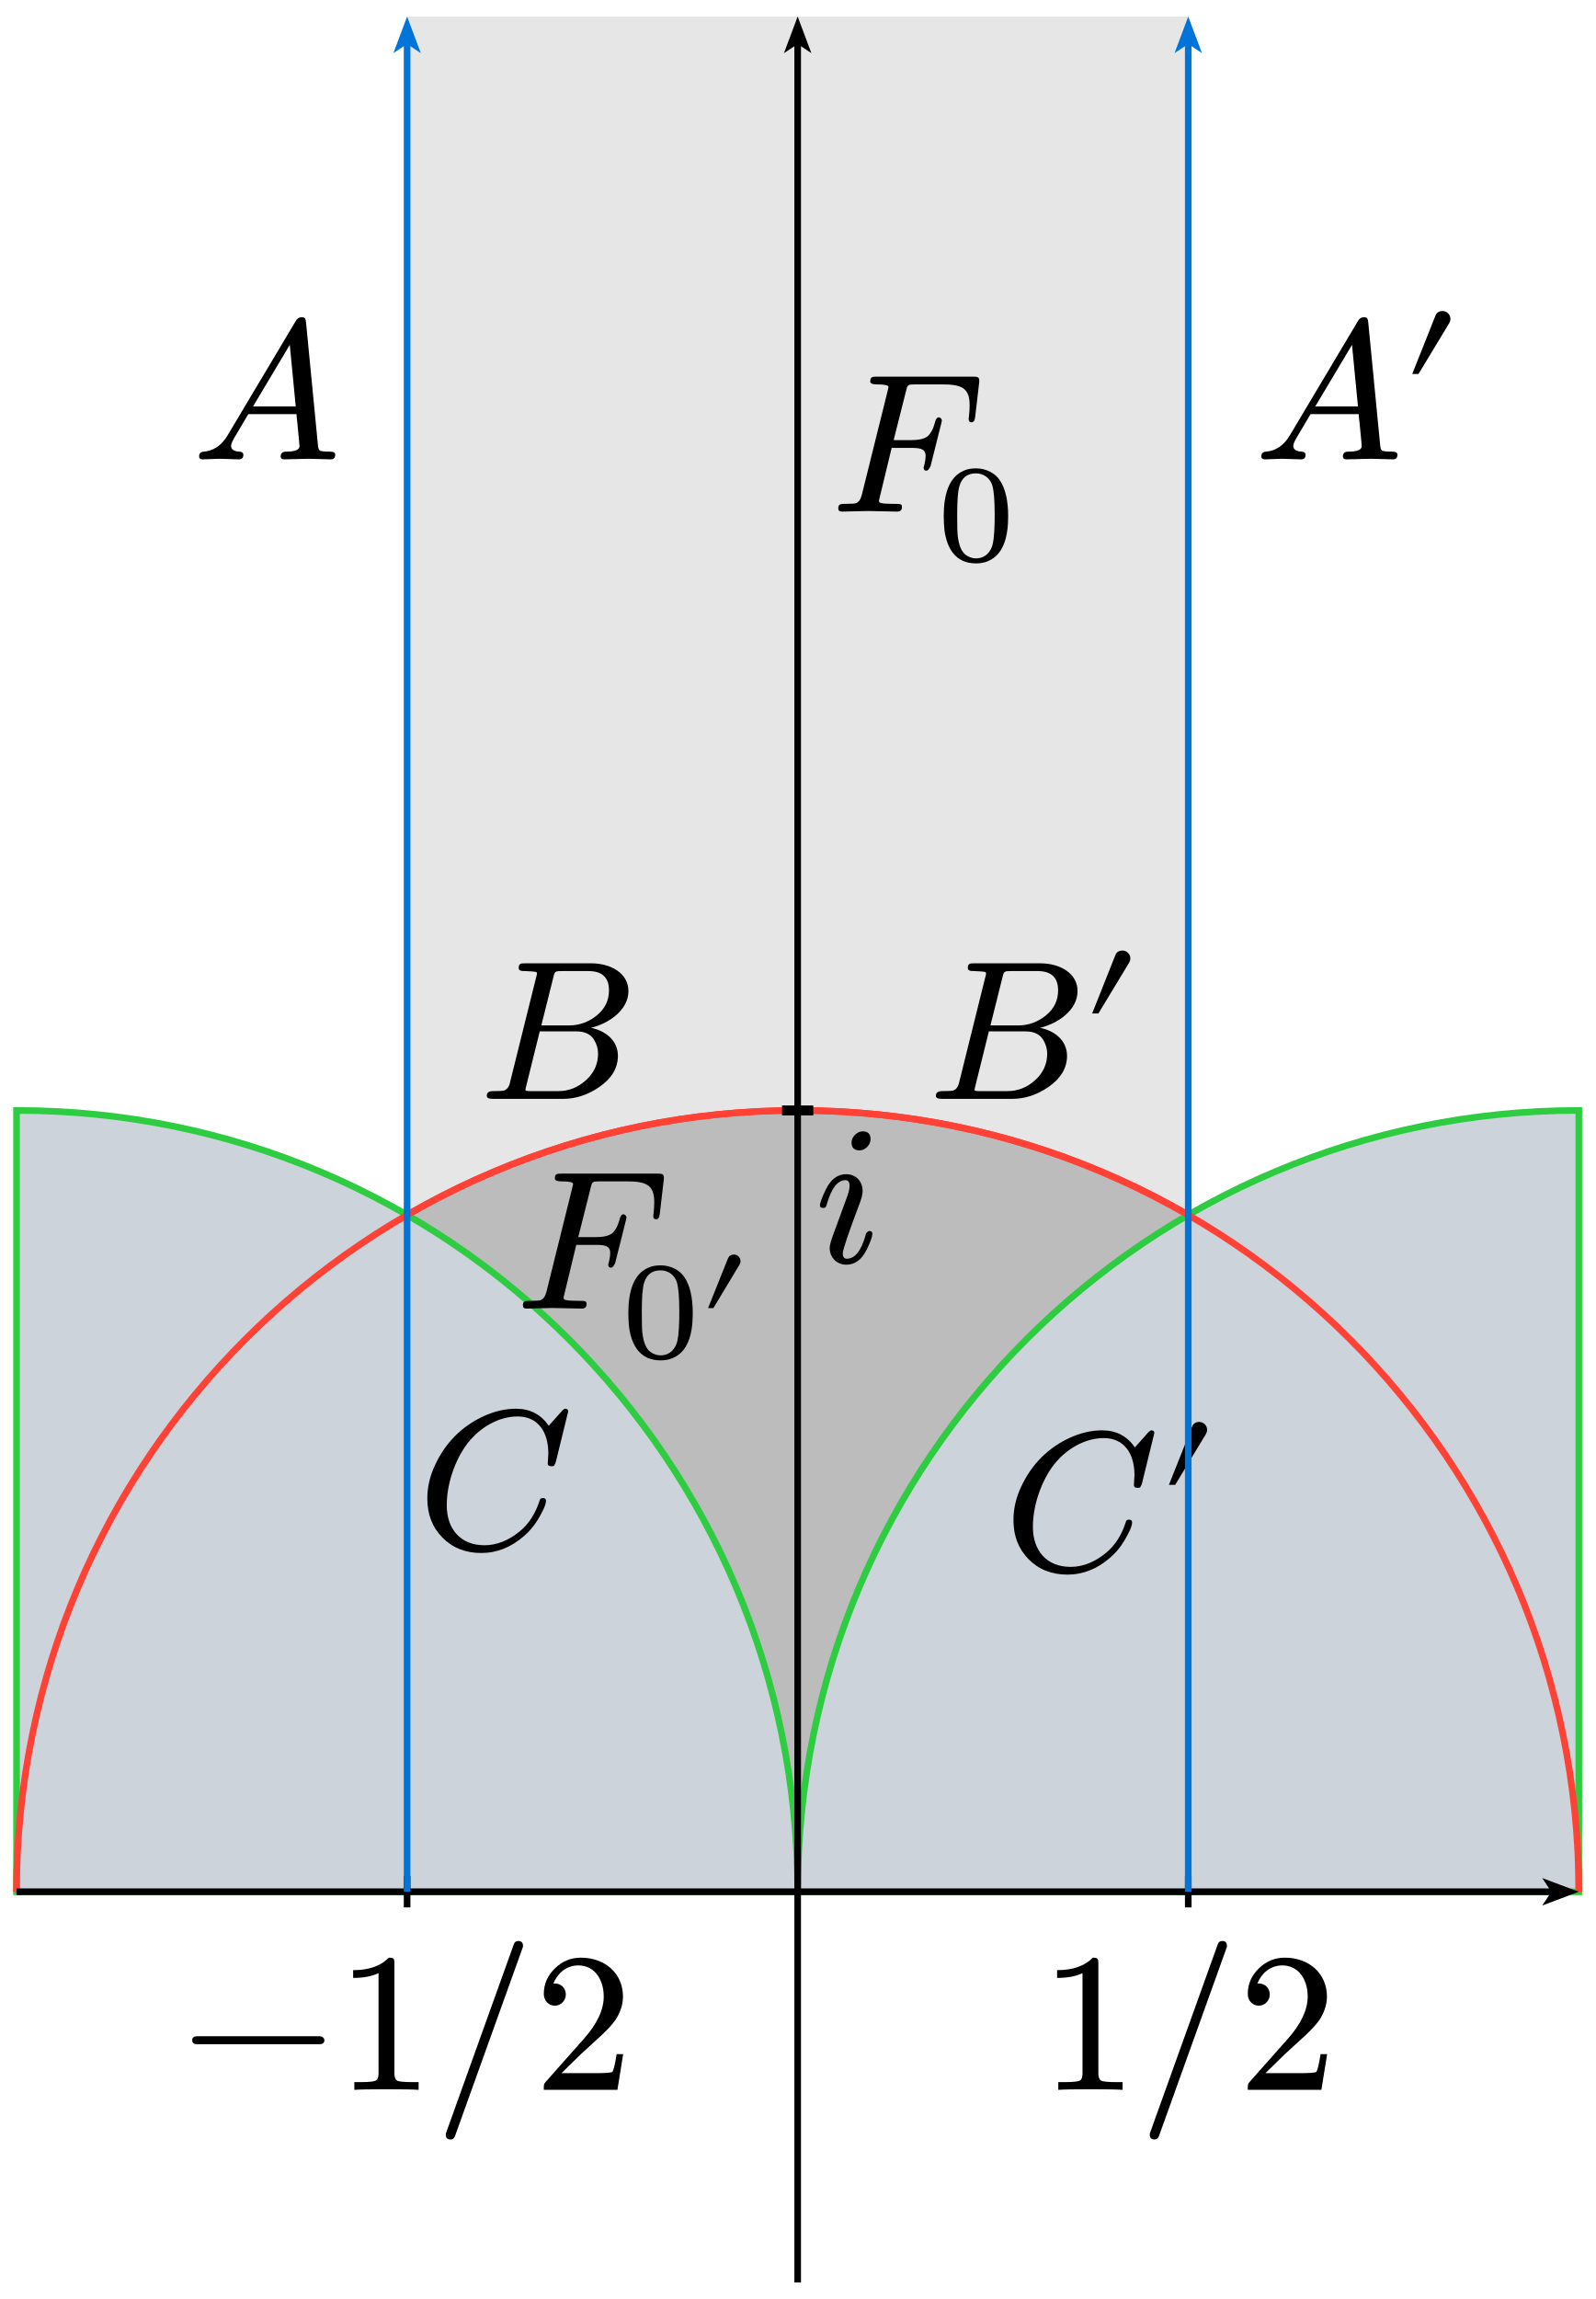
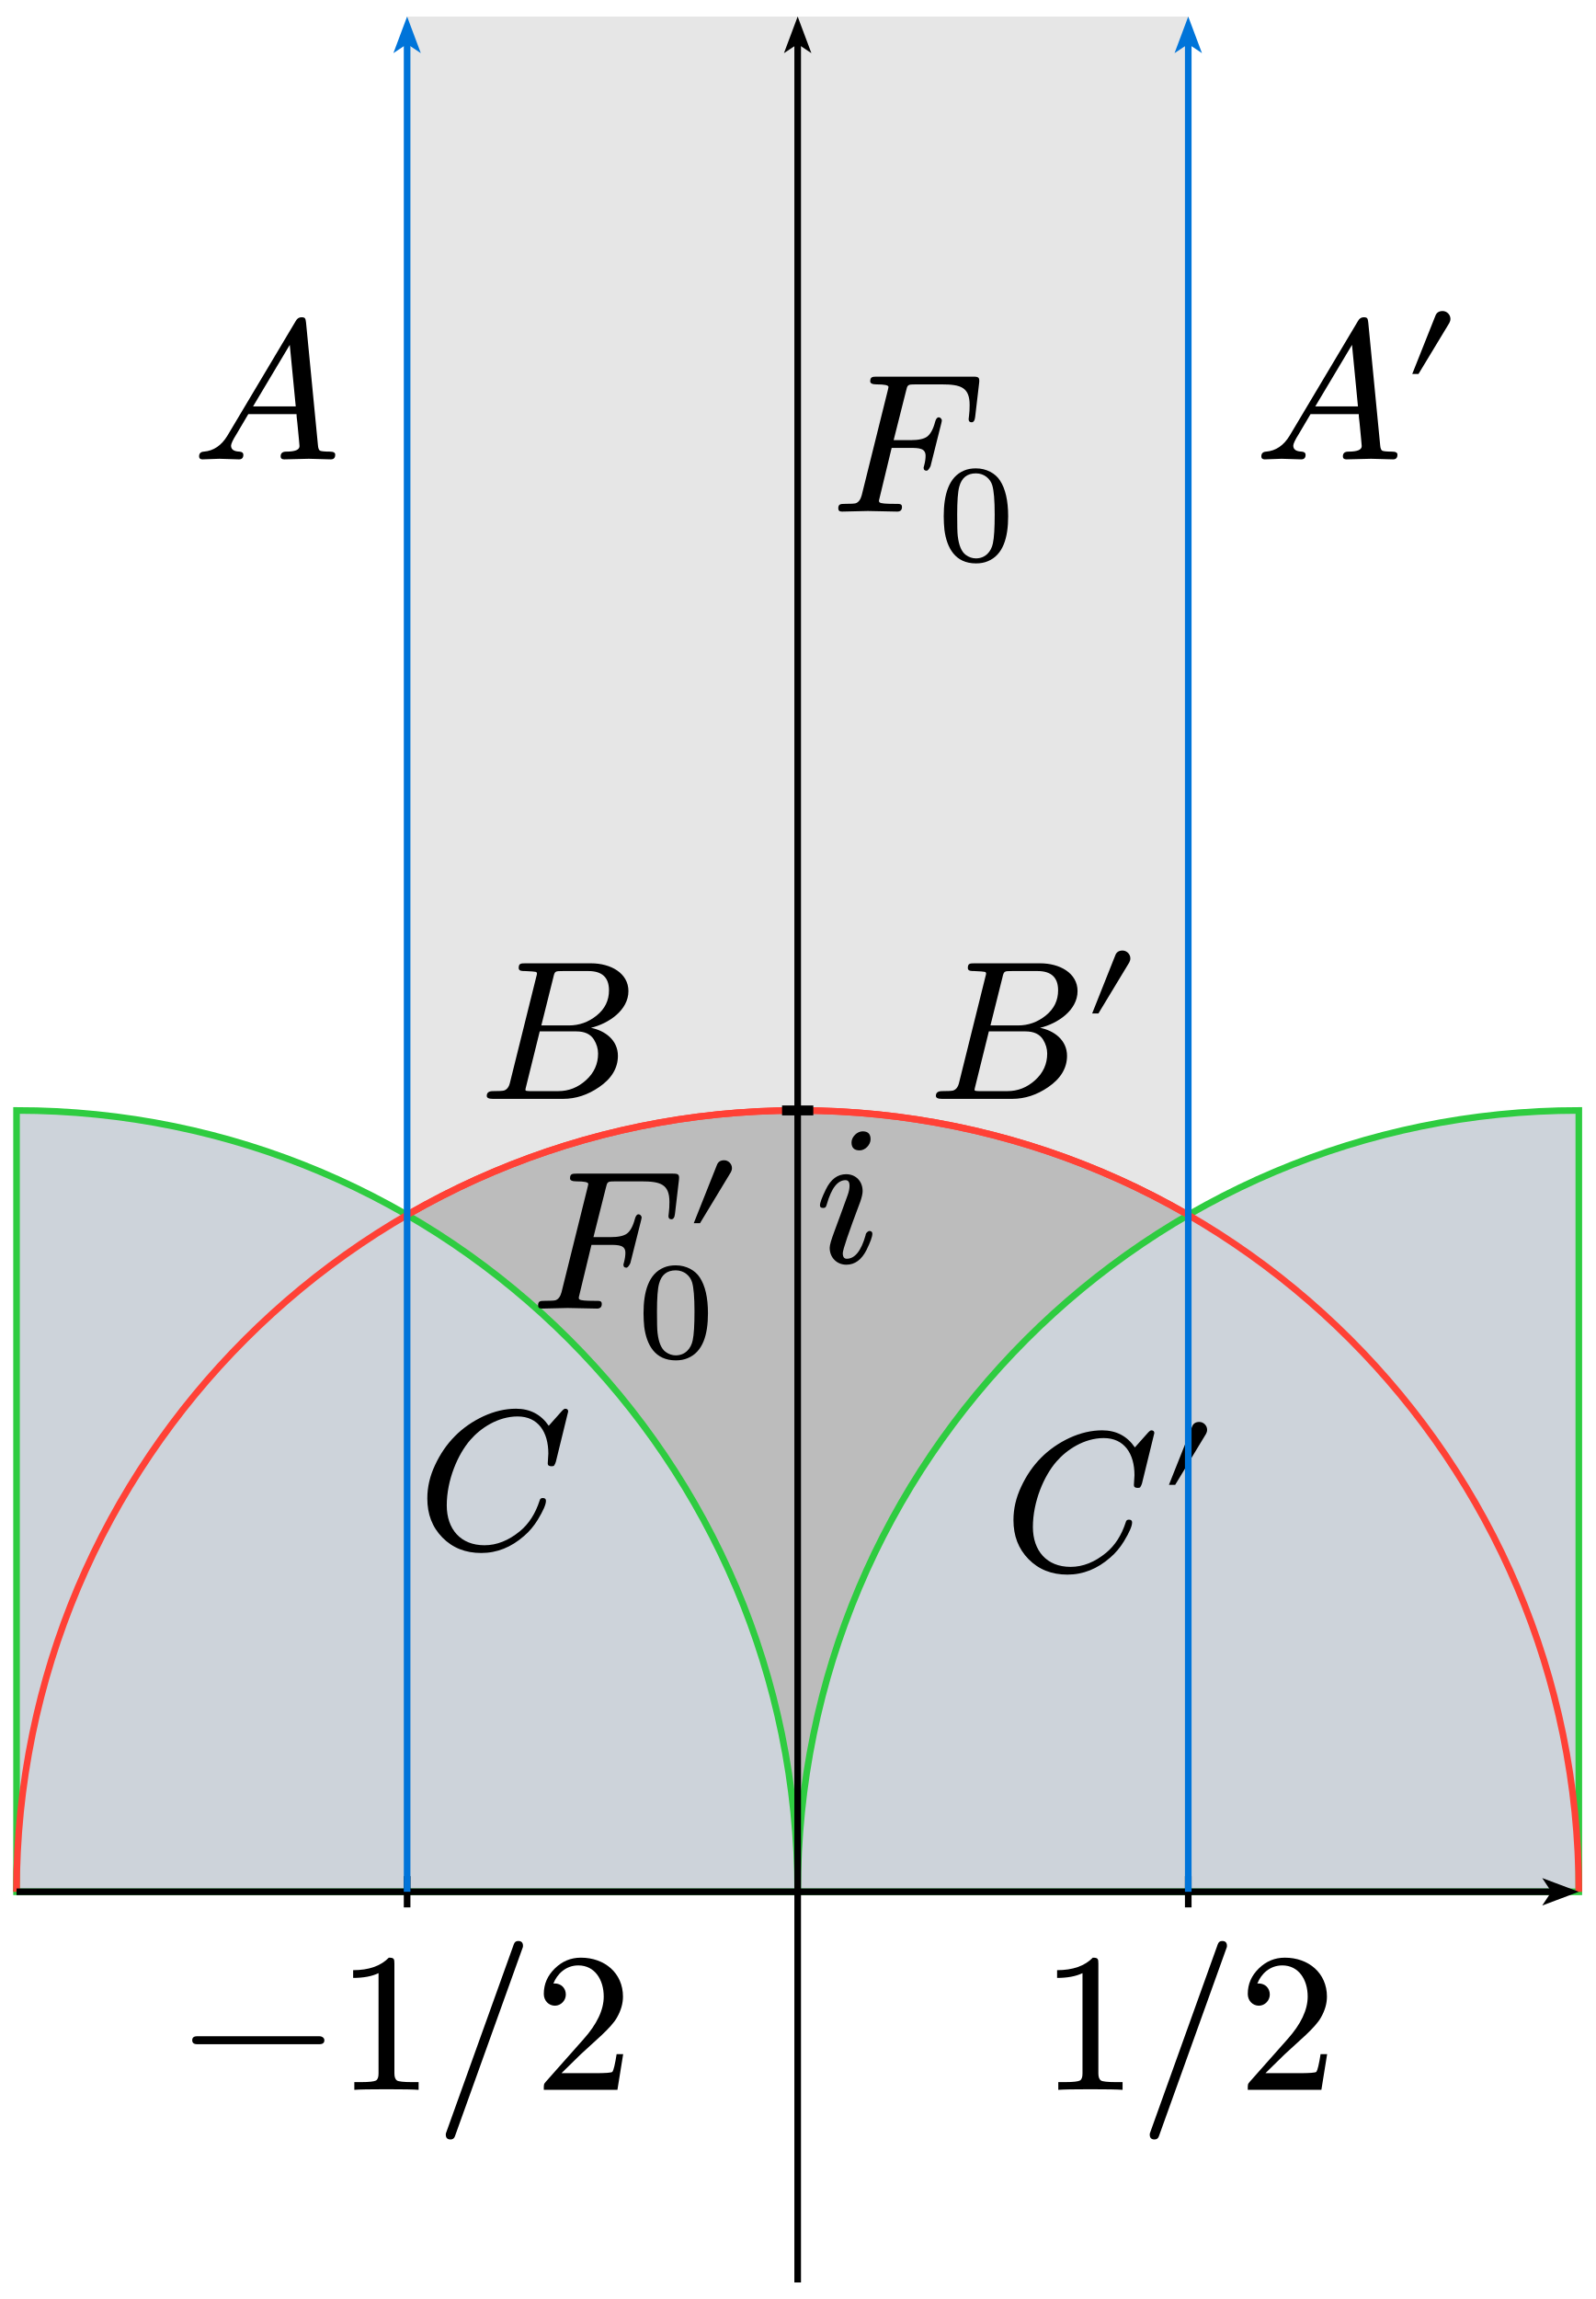
<svg xmlns="http://www.w3.org/2000/svg" xmlns:xlink="http://www.w3.org/1999/xlink" viewBox="0 0 96.488 139.008" width="96.488pt" height="139.008pt">
  <g transform="translate(1 1)">
    <path fill="#e6e6e6" fill-rule="nonzero" transform="translate(23.62205)" d="M 0 0m 0 0v 113.386h 47.244v -113.386h -47.244Z " />
    <path fill="#aaaaaab2" fill-rule="nonzero" stroke="#ff4136" stroke-width="0.4" stroke-linecap="butt" stroke-linejoin="miter" stroke-miterlimit="4" transform="translate(0 66.14173)" d="M 0 0m 94.488 47.244c 0 -26.092 -21.152 -47.244 -47.244 -47.244c -26.092 0 -47.244 21.152 -47.244 47.244" />
    <path fill="#cdd3da" fill-rule="nonzero" stroke="#2ecc40" stroke-width="0.4" stroke-linecap="butt" stroke-linejoin="miter" stroke-miterlimit="4" transform="translate(1e-9 66.14173)" d="M 0 0m 47.244 47.244c 0 -26.092 -21.152 -47.244 -47.244 -47.244l 0 47.244h 47.244Z " />
    <path fill="none" transform="translate(22.2441 82.44109)" d="M 0 0m 0 0h 13.456v 12.46h -13.456v -12.46Z " />
    <g transform="translate(22.2441 82.44109)">
      <g transform="matrix(1 0 0 -1 2 10.196)">
        <use xlink:href="#g2BBD516117CF3D7C3F9B18CCA790367E" x="0" y="0" fill="#000000" fill-rule="nonzero" />
      </g>
    </g>
    <path fill="#cdd3da" fill-rule="nonzero" stroke="#2ecc40" stroke-width="0.4" stroke-linecap="butt" stroke-linejoin="miter" stroke-miterlimit="4" transform="translate(47.24409 66.14173)" d="M 0 0m 47.244 0c -26.092 0 -47.244 21.152 -47.244 47.244l 47.244 0v -47.244Z " />
    <path fill="none" transform="translate(57.69423 83.74864)" d="M 0 0m 0 0h 17.547v 12.46h -17.547v -12.46Z " />
    <g transform="translate(57.69423 83.74863)">
      <g transform="matrix(1 0 0 -1 2 10.196)">
        <use xlink:href="#g2BBD516117CF3D7C3F9B18CCA790367E" x="0" y="0" fill="#000000" fill-rule="nonzero" />
      </g>
      <g transform="matrix(1 0 0 -1 11.456 5.84)">
        <use xlink:href="#g93F9C14CC368902A0021871B396C39AA" x="0" y="0" fill="#000000" fill-rule="nonzero" />
      </g>
    </g>
    <path fill="none" stroke="#ff4136" stroke-width="0.4" stroke-linecap="butt" stroke-linejoin="miter" stroke-miterlimit="4" transform="translate(0 66.14173)" d="M 0 0m 94.488 47.244c 0 -26.092 -21.152 -47.244 -47.244 -47.244c -26.092 0 -47.244 21.152 -47.244 47.244" />
    <path fill="none" stroke="#000000" stroke-width="0.4" stroke-linecap="butt" stroke-linejoin="miter" stroke-miterlimit="4" transform="translate(0 113.3858)" d="M 0 0m 0 0h 93.068" />
    <path fill="#000000" fill-rule="nonzero" stroke="#000000" stroke-width="0.4" stroke-linecap="butt" stroke-linejoin="miter" stroke-miterlimit="4" stroke-dashoffset="0" stroke-dasharray="" transform="translate(92.78473 112.9606)" d="M 0 0m 1.134 0.425l -1.134 -0.425l 0.283 0.425l -0.283 0.425l 1.134 -0.425Z " />
    <path fill="none" stroke="#000000" stroke-width="0.4" stroke-linecap="butt" stroke-linejoin="miter" stroke-miterlimit="4" transform="translate(47.24409 1.419994)" d="M 0 0m 0 135.588v -135.588" />
    <path fill="#000000" fill-rule="nonzero" stroke="#000000" stroke-width="0.4" stroke-linecap="butt" stroke-linejoin="miter" stroke-miterlimit="4" stroke-dashoffset="0" stroke-dasharray="" transform="translate(46.8189 0.5696002)" d="M 0 0m 0.425 0l -0.425 1.134l 0.425 -0.283l 0.425 0.283l -0.425 -1.134Z " />
    <path fill="none" stroke="#000000" stroke-width="0.4" stroke-linecap="butt" stroke-linejoin="miter" stroke-miterlimit="4" transform="translate(23.62205 112.4409)" d="M 0 0m 0 1.89v -1.89" />
    <path fill="none" transform="translate(9.954047 117.1654)" d="M 0 0m 0 0h 27.336v 11.196h -27.336v -11.196Z " />
    <g transform="translate(9.954047 117.1654)">
      <g transform="matrix(1 0 0 -1 0 8.196)">
        <use xlink:href="#g4781C9F76C60262B08C89516FE5DC3F7" x="0" y="0" fill="#000000" fill-rule="nonzero" />
      </g>
      <g transform="matrix(1 0 0 -1 9.336 8.196)">
        <use xlink:href="#gF812CAB308AAF2F7F5B7344338DC1A06" x="0" y="0" fill="#000000" fill-rule="nonzero" />
      </g>
      <g transform="matrix(1 0 0 -1 15.336 8.196)">
        <use xlink:href="#g5F98BBCA9C0737DC8101F2A037CDD0DF" x="0" y="0" fill="#000000" fill-rule="nonzero" />
      </g>
      <g transform="matrix(1 0 0 -1 21.336 8.196)">
        <use xlink:href="#g4EE4E91528CCF035870BC5A66E8717C8" x="0" y="0" fill="#000000" fill-rule="nonzero" />
      </g>
    </g>
    <path fill="none" stroke="#000000" stroke-width="0.4" stroke-linecap="butt" stroke-linejoin="miter" stroke-miterlimit="4" transform="translate(70.86614 112.4409)" d="M 0 0m 0 1.89v -1.89" />
    <path fill="none" transform="translate(61.86614 117.1654)" d="M 0 0m 0 0h 18v 11.196h -18v -11.196Z " />
    <g transform="translate(61.86614 117.1654)">
      <g transform="matrix(1 0 0 -1 0 8.196)">
        <use xlink:href="#gF812CAB308AAF2F7F5B7344338DC1A06" x="0" y="0" fill="#000000" fill-rule="nonzero" />
      </g>
      <g transform="matrix(1 0 0 -1 6 8.196)">
        <use xlink:href="#g5F98BBCA9C0737DC8101F2A037CDD0DF" x="0" y="0" fill="#000000" fill-rule="nonzero" />
      </g>
      <g transform="matrix(1 0 0 -1 12 8.196)">
        <use xlink:href="#g4EE4E91528CCF035870BC5A66E8717C8" x="0" y="0" fill="#000000" fill-rule="nonzero" />
      </g>
    </g>
    <path fill="none" stroke="#000000" stroke-width="0.6" stroke-linecap="butt" stroke-linejoin="miter" stroke-miterlimit="4" transform="translate(46.29921 66.14173)" d="M 0 0h 1.89" />
    <path fill="none" transform="translate(47.24409 66.14173)" d="M 0 0h 6.14v 10.328h -6.14v -10.328Z " />
    <g transform="translate(47.24409 66.14173)">
      <g transform="matrix(1 0 0 -1 1 9.196)">
        <use xlink:href="#g1EF9CFD0DD97BA688D1503B2CED3AD50" x="0" y="0" fill="#000000" fill-rule="nonzero" />
      </g>
    </g>
    <path fill="none" transform="translate(27.93575 57.24627)" d="M 0 0m 0 0h 9.408v 11.196h -9.408v -11.196Z " />
    <g transform="translate(27.93575 57.24627)">
      <g transform="matrix(1 0 0 -1 0 8.196)">
        <use xlink:href="#g189E626A00FE4261127D882EF729B99D" x="0" y="0" fill="#000000" fill-rule="nonzero" />
      </g>
    </g>
    <path fill="none" transform="translate(55.09904 57.24627)" d="M 0 0m 0 0h 13.499v 11.196h -13.499v -11.196Z " />
    <g transform="translate(55.09904 57.24627)">
      <g transform="matrix(1 0 0 -1 0 8.196)">
        <use xlink:href="#g189E626A00FE4261127D882EF729B99D" x="0" y="0" fill="#000000" fill-rule="nonzero" />
      </g>
      <g transform="matrix(1 0 0 -1 9.408 3.84)">
        <use xlink:href="#g93F9C14CC368902A0021871B396C39AA" x="0" y="0" fill="#000000" fill-rule="nonzero" />
      </g>
    </g>
    <path fill="none" stroke="#0074d9" stroke-width="0.4" stroke-linecap="butt" stroke-linejoin="miter" stroke-miterlimit="4" transform="translate(23.62205 1.419994)" d="M 0 0m 0 111.966v -111.966" />
    <path fill="#0074d9" fill-rule="nonzero" stroke="#0074d9" stroke-width="0.4" stroke-linecap="butt" stroke-linejoin="miter" stroke-miterlimit="4" stroke-dashoffset="0" stroke-dasharray="" transform="translate(23.19685 0.5696002)" d="M 0 0m 0.425 0l -0.425 1.134l 0.425 -0.283l 0.425 0.283l -0.425 -1.134Z " />
    <path fill="none" transform="translate(10.62205 18.57917)" d="M 0 0m 0 0h 13v 8.196h -13v -8.196Z " />
    <g transform="translate(10.62205 18.57917)">
      <g transform="matrix(1 0 0 -1 0 8.196)">
        <use xlink:href="#g5D9A208EEECD656DF0AEC7E233A2AD16" x="0" y="0" fill="#000000" fill-rule="nonzero" />
      </g>
    </g>
    <path fill="none" stroke="#0074d9" stroke-width="0.4" stroke-linecap="butt" stroke-linejoin="miter" stroke-miterlimit="4" transform="translate(70.86614 1.419994)" d="M 0 0m 0 111.966v -111.966" />
    <path fill="#0074d9" fill-rule="nonzero" stroke="#0074d9" stroke-width="0.4" stroke-linecap="butt" stroke-linejoin="miter" stroke-miterlimit="4" stroke-dashoffset="0" stroke-dasharray="" transform="translate(70.44094 0.5696002)" d="M 0 0m 0.425 0l -0.425 1.134l 0.425 -0.283l 0.425 0.283l -0.425 -1.134Z " />
    <path fill="none" transform="translate(70.86614 18.57917)" d="M 0 0m 0 0h 17.091v 8.196h -17.091v -8.196Z " />
    <g transform="translate(70.86614 18.57917)">
      <g transform="matrix(1 0 0 -1 4 8.196)">
        <use xlink:href="#g5D9A208EEECD656DF0AEC7E233A2AD16" x="0" y="0" fill="#000000" fill-rule="nonzero" />
      </g>
      <g transform="matrix(1 0 0 -1 13 3.84)">
        <use xlink:href="#g93F9C14CC368902A0021871B396C39AA" x="0" y="0" fill="#000000" fill-rule="nonzero" />
      </g>
    </g>
    <path fill="none" transform="translate(47.24409 21.73757)" d="M 0 0m 0 0h 13.848v 11.328h -13.848v -11.328Z " />
    <g transform="translate(47.24409 21.73757)">
      <g transform="matrix(1 0 0 -1 2 8.196)">
        <use xlink:href="#gF51B48BF9A57647A1C62910F3DA987BA" x="0" y="0" fill="#000000" fill-rule="nonzero" />
      </g>
      <g transform="matrix(1 0 0 -1 8.396 11.16)">
        <use xlink:href="#g20ED7EFE0C9D86B6113C183B5E3A4F77" x="0" y="0" fill="#000000" fill-rule="nonzero" />
      </g>
    </g>
-     <path fill="none" transform="translate(30.16928 69.92655)" d="M 0 0h 15.252v 11.328h -15.252v -11.328Z " />
-     <g transform="translate(30.16928 69.92655)">
+     <path fill="none" transform="translate(31.08788 69.92655)" d="M 0 0h 13.415v 11.328h -13.415v -11.328Z " />
+     <g transform="translate(31.08788 69.92655)">
      <g transform="matrix(1 0 0 -1 0 8.196)">
        <use xlink:href="#gF51B48BF9A57647A1C62910F3DA987BA" x="0" y="0" fill="#000000" fill-rule="nonzero" />
      </g>
+       <g transform="matrix(1 0 0 -1 9.324 3.84)">
+         <use xlink:href="#g93F9C14CC368902A0021871B396C39AA" x="0" y="0" fill="#000000" fill-rule="nonzero" />
+       </g>
      <g transform="matrix(1 0 0 -1 6.396 11.16)">
        <use xlink:href="#g20ED7EFE0C9D86B6113C183B5E3A4F77" x="0" y="0" fill="#000000" fill-rule="nonzero" />
-       </g>
-       <g transform="matrix(1 0 0 -1 11.1756 8.7324)">
-         <use xlink:href="#gCF27CFCBD4DD588F0F864247EFDAE54" x="0" y="0" fill="#000000" fill-rule="nonzero" />
      </g>
    </g>
  </g>
  <defs>
    <symbol id="g2BBD516117CF3D7C3F9B18CCA790367E" overflow="visible">
      <path d="M 0 0m 1.776 2.616c 0 1.536 0.672 3.096 1.428 3.96c 0.612 0.708 1.668 1.416 2.856 1.416c 1.248 0 1.86 -0.948 1.86 -2.244c 0 -0.108 -0.036 -0.492 -0.036 -0.6c 0 -0.108 0.072 -0.168 0.228 -0.168c 0.06 0 0.108 0.012 0.144 0.024c 0.06 0.084 0.096 0.168 0.12 0.252l 0.744 3.036c 0 0.108 -0.06 0.168 -0.18 0.168c -0.048 0 -0.12 -0.048 -0.216 -0.156l -0.78 -0.876c -0.468 0.684 -1.128 1.032 -1.98 1.032c -0.66 0 -1.308 -0.156 -1.968 -0.456c -1.332 -0.624 -2.304 -1.608 -2.928 -2.952c -0.312 -0.66 -0.468 -1.332 -0.468 -2.016c 0 -0.96 0.3 -1.74 0.912 -2.364c 0.612 -0.624 1.392 -0.936 2.352 -0.936c 0.948 0 1.812 0.348 2.592 1.032c 0.324 0.276 0.6 0.612 0.828 0.984c 0.324 0.54 0.492 0.912 0.492 1.14c 0 0.108 -0.06 0.168 -0.192 0.168c -0.108 0 -0.168 -0.048 -0.192 -0.156c -0.252 -0.78 -0.648 -1.404 -1.188 -1.848c -0.684 -0.564 -1.404 -0.852 -2.148 -0.852c -1.44 0 -2.28 0.972 -2.28 2.412Z " />
    </symbol>
    <symbol id="g93F9C14CC368902A0021871B396C39AA" overflow="visible">
      <path d="M 0 0m 2.386 4.612c -0.21 0 -0.353 -0.084 -0.428 -0.26l -1.411 -3.545h 0.378l 1.865 3.083c 0.042 0.076 0.067 0.16 0.067 0.252c 0 0.252 -0.218 0.47 -0.47 0.47Z " />
    </symbol>
    <symbol id="g4781C9F76C60262B08C89516FE5DC3F7" overflow="visible">
      <path d="M 0 0m 8.376 3.24h -7.416c -0.192 0 -0.288 -0.084 -0.288 -0.24c 0 -0.156 0.096 -0.24 0.288 -0.24h 7.416c 0.192 0 0.288 0.084 0.288 0.24c 0 0.144 -0.144 0.24 -0.288 0.24Z " />
    </symbol>
    <symbol id="gF812CAB308AAF2F7F5B7344338DC1A06" overflow="visible">
      <path d="M 0 0m 3.228 7.992c -0.492 -0.504 -1.212 -0.756 -2.16 -0.756v -0.468c 0.624 0 1.14 0.096 1.536 0.288v -6.072c 0 -0.216 -0.048 -0.36 -0.156 -0.42c -0.108 -0.06 -0.408 -0.096 -0.888 -0.096h -0.42v -0.468c 0.3 0.024 0.948 0.036 1.944 0.036c 0.996 0 1.644 -0.012 1.944 -0.036v 0.468h -0.42c -0.492 0 -0.792 0.036 -0.888 0.096c -0.096 0.06 -0.156 0.204 -0.156 0.42v 6.648c 0 0.288 -0.024 0.36 -0.336 0.36Z " />
    </symbol>
    <symbol id="g5F98BBCA9C0737DC8101F2A037CDD0DF" overflow="visible">
      <path d="M 0 0m 5.328 8.616c 0.012 0.024 0.012 0.06 0.012 0.096c 0 0.192 -0.096 0.288 -0.288 0.288c -0.132 0 -0.216 -0.06 -0.264 -0.192l -4.104 -11.424c -0.012 -0.024 -0.012 -0.06 -0.012 -0.096c 0 -0.192 0.096 -0.288 0.288 -0.288c 0.132 0 0.216 0.06 0.264 0.192Z " />
    </symbol>
    <symbol id="g4EE4E91528CCF035870BC5A66E8717C8" overflow="visible">
      <path d="M 0 0m 2.844 7.992c -0.612 0 -1.128 -0.216 -1.572 -0.648c -0.444 -0.432 -0.672 -0.936 -0.672 -1.548c 0 -0.408 0.3 -0.708 0.672 -0.708c 0.36 0 0.66 0.312 0.66 0.672c 0 0.396 -0.288 0.672 -0.672 0.672c -0.036 0 -0.06 0 -0.084 -0.012c 0.228 0.588 0.756 1.104 1.512 1.104c 0.984 0 1.536 -0.852 1.536 -1.884c 0 -0.804 -0.408 -1.668 -1.224 -2.58l -2.256 -2.544c -0.156 -0.18 -0.144 -0.168 -0.144 -0.516h 4.452l 0.348 2.16h -0.396c -0.096 -0.612 -0.18 -0.96 -0.252 -1.068c -0.06 -0.06 -0.42 -0.084 -1.08 -0.084h -2.004l 1.164 1.14c 0.816 0.768 1.848 1.596 2.196 2.232c 0.24 0.42 0.36 0.84 0.36 1.26c 0 1.416 -1.104 2.352 -2.544 2.352Z " />
    </symbol>
    <symbol id="g1EF9CFD0DD97BA688D1503B2CED3AD50" overflow="visible">
      <path d="M 0 0m 3.408 7.452c 0 0.324 -0.156 0.48 -0.48 0.48c -0.336 0 -0.672 -0.336 -0.672 -0.672c 0 -0.324 0.168 -0.48 0.492 -0.48c 0.336 0 0.66 0.336 0.66 0.672Z m -0.3 -5.796c -0.264 -0.948 -0.648 -1.428 -1.14 -1.428c -0.156 0 -0.24 0.108 -0.24 0.336c 0 0.204 0.348 1.236 1.056 3.108c 0.096 0.276 0.144 0.492 0.144 0.648c 0 0.588 -0.408 1.02 -0.996 1.02c -0.516 0 -0.924 -0.3 -1.224 -0.912c -0.24 -0.492 -0.36 -0.816 -0.36 -0.972c 0 -0.108 0.06 -0.156 0.192 -0.156c 0.156 0 0.18 0.072 0.228 0.24c 0.276 0.96 0.648 1.44 1.128 1.44c 0.156 0 0.24 -0.108 0.24 -0.336c 0 -0.168 -0.036 -0.36 -0.12 -0.588c -0.276 -0.756 -0.564 -1.56 -0.804 -2.196c -0.18 -0.48 -0.276 -0.804 -0.276 -0.972c 0 -0.588 0.432 -1.02 1.008 -1.02c 0.516 0 0.924 0.3 1.224 0.9c 0.228 0.468 0.348 0.792 0.348 0.972c 0 0.108 -0.06 0.168 -0.192 0.168c -0.036 0 -0.216 -0.108 -0.216 -0.252Z " />
    </symbol>
    <symbol id="g189E626A00FE4261127D882EF729B99D" overflow="visible">
      <path d="M 0 0m 9.072 6.516c 0 1.092 -1.08 1.68 -2.256 1.68h -3.984c -0.276 0 -0.396 -0.012 -0.396 -0.288c 0 -0.192 0.24 -0.18 0.384 -0.18c 0.36 -0.012 0.576 -0.036 0.636 -0.048c 0.06 -0.012 0.084 -0.048 0.084 -0.108c 0 -0.024 -0.012 -0.096 -0.048 -0.216l -1.584 -6.372c -0.06 -0.264 -0.18 -0.42 -0.36 -0.48c -0.084 -0.024 -0.3 -0.036 -0.672 -0.036c -0.252 0 -0.372 -0.096 -0.372 -0.288c 0 -0.12 0.12 -0.18 0.372 -0.18h 4.236c 0.78 0 1.5 0.24 2.184 0.708c 0.756 0.516 1.14 1.152 1.14 1.896c 0 0.948 -0.78 1.524 -1.632 1.692c 1.056 0.252 2.268 1.056 2.268 2.22Z m -2.424 1.212c 0.828 0 1.248 -0.384 1.248 -1.164c 0 -0.612 -0.24 -1.116 -0.744 -1.524c -0.504 -0.408 -1.068 -0.6 -1.68 -0.6h -1.668l 0.72 2.88c 0.096 0.408 0.096 0.408 0.6 0.408Z m 0.336 -4.14c 0.168 -0.276 0.252 -0.552 0.252 -0.852c 0 -0.624 -0.24 -1.164 -0.732 -1.608c -0.492 -0.444 -1.044 -0.66 -1.68 -0.66h -1.62c -0.12 0 -0.204 0 -0.252 0.012c -0.072 0 -0.108 0.024 -0.108 0.06c 0 0.012 0 0.048 0.012 0.096c 0.372 1.524 0.66 2.676 0.852 3.444h 2.208c 0.516 0 0.864 -0.168 1.068 -0.492Z " />
    </symbol>
    <symbol id="g5D9A208EEECD656DF0AEC7E233A2AD16" overflow="visible">
      <path d="M 0 0m 1.644 0.036c 0.216 0 0.96 -0.036 1.188 -0.036c 0.18 0 0.264 0.096 0.264 0.276c 0 0.108 -0.072 0.18 -0.228 0.192c -0.348 0.012 -0.516 0.132 -0.516 0.36c 0 0.108 0.108 0.348 0.336 0.708c 0.324 0.54 0.552 0.936 0.708 1.2h 2.916c 0 -0.084 0.012 -0.252 0.048 -0.516c 0.084 -0.876 0.132 -1.356 0.132 -1.416c 0 -0.228 -0.264 -0.336 -0.804 -0.336c -0.228 0 -0.336 -0.096 -0.336 -0.288c 0 -0.12 0.072 -0.18 0.216 -0.18c 0.288 0 1.2 0.036 1.488 0.036c 0.24 0 1.092 -0.036 1.332 -0.036c 0.18 0 0.264 0.096 0.264 0.288c 0 0.12 -0.108 0.18 -0.324 0.18c -0.336 0 -0.54 0.024 -0.6 0.06c -0.06 0.036 -0.108 0.144 -0.12 0.324l -0.72 7.416c -0.036 0.228 -0.024 0.324 -0.276 0.324c -0.144 0 -0.264 -0.072 -0.348 -0.228l -4.128 -6.924c -0.36 -0.6 -0.84 -0.924 -1.428 -0.972c -0.192 -0.012 -0.288 -0.108 -0.288 -0.288c 0 -0.12 0.072 -0.18 0.204 -0.18c 0.192 0 0.828 0.036 1.02 0.036Z m 4.26 6.888l 0.36 -3.72h -2.58Z " />
    </symbol>
    <symbol id="gF51B48BF9A57647A1C62910F3DA987BA" overflow="visible">
      <path d="M 0 0m 2.388 7.872c 0 -0.12 0.132 -0.18 0.384 -0.18c 0.48 0 0.72 -0.048 0.72 -0.156c 0 -0.036 -0.024 -0.12 -0.06 -0.276l -1.56 -6.276c -0.072 -0.264 -0.192 -0.42 -0.36 -0.48c -0.084 -0.024 -0.3 -0.036 -0.672 -0.036c -0.264 0 -0.384 -0.024 -0.384 -0.276c 0 -0.132 0.072 -0.192 0.228 -0.192l 1.56 0.036l 1.776 -0.036c 0.192 0 0.288 0.096 0.288 0.276c 0 0.204 -0.132 0.192 -0.444 0.192c -0.528 0 -0.828 0.024 -0.9 0.084c -0.036 0.012 -0.048 0.06 -0.048 0.12l 0.768 3.18h 1.116c 0.552 0 0.936 -0.024 0.936 -0.48c 0 -0.156 -0.024 -0.348 -0.084 -0.576c -0.012 -0.036 -0.024 -0.084 -0.036 -0.132c 0 -0.132 0.06 -0.192 0.192 -0.192c 0.06 0.012 0.144 0.096 0.228 0.276l 0.648 2.58c 0.024 0.096 0.036 0.168 0.036 0.204c -0.036 0.108 -0.108 0.168 -0.192 0.168c -0.096 0 -0.168 -0.096 -0.216 -0.276c -0.12 -0.456 -0.288 -0.744 -0.48 -0.888c -0.192 -0.144 -0.528 -0.216 -1.008 -0.216h -1.02l 0.744 2.952c 0.096 0.408 0.096 0.42 0.6 0.42h 1.56c 1.164 0 1.692 -0.18 1.692 -1.248c 0 -0.24 -0.012 -0.456 -0.036 -0.636c -0.012 -0.132 -0.024 -0.204 -0.024 -0.216c 0 -0.132 0.06 -0.192 0.18 -0.192c 0.12 0 0.192 0.108 0.216 0.336l 0.24 2.052c 0.036 0.336 -0.048 0.372 -0.372 0.372h -5.808c -0.276 0 -0.408 -0.012 -0.408 -0.288Z " />
    </symbol>
    <symbol id="g20ED7EFE0C9D86B6113C183B5E3A4F77" overflow="visible">
      <path d="M 0 0m 4.334 2.68c 0 0.949 -0.168 1.672 -0.496 2.167c -0.269 0.42 -0.806 0.731 -1.453 0.731c -0.269 0 -0.512 -0.042 -0.722 -0.134c -0.924 -0.386 -1.226 -1.462 -1.226 -2.764c 0 -0.286 0.017 -0.554 0.042 -0.815c 0.143 -1.1 0.655 -2.033 1.907 -2.033c 0.269 0 0.512 0.042 0.722 0.134c 0.924 0.378 1.226 1.428 1.226 2.713Z m -0.958 1.865c 0.092 -0.311 0.143 -0.89 0.143 -1.756c 0 -0.823 -0.034 -1.403 -0.109 -1.747c -0.101 -0.496 -0.454 -0.907 -1.025 -0.907c -0.21 0 -0.42 0.067 -0.613 0.21c -0.26 0.193 -0.42 0.571 -0.487 1.151c -0.025 0.193 -0.034 0.622 -0.034 1.294c 0 0.815 0.042 1.378 0.126 1.68c 0.143 0.538 0.479 0.806 1.008 0.806c 0.504 0 0.874 -0.328 0.991 -0.731Z " />
    </symbol>
-     <symbol id="gCF27CFCBD4DD588F0F864247EFDAE54" overflow="visible">
-       <path d="M 0 0m 2.046 3.804c -0.174 0 -0.294 -0.078 -0.36 -0.228l -1.206 -3.012h 0.318l 1.584 2.628c 0.042 0.072 0.06 0.144 0.06 0.21c 0 0.216 -0.18 0.402 -0.396 0.402Z " />
-     </symbol>
  </defs>
</svg>
